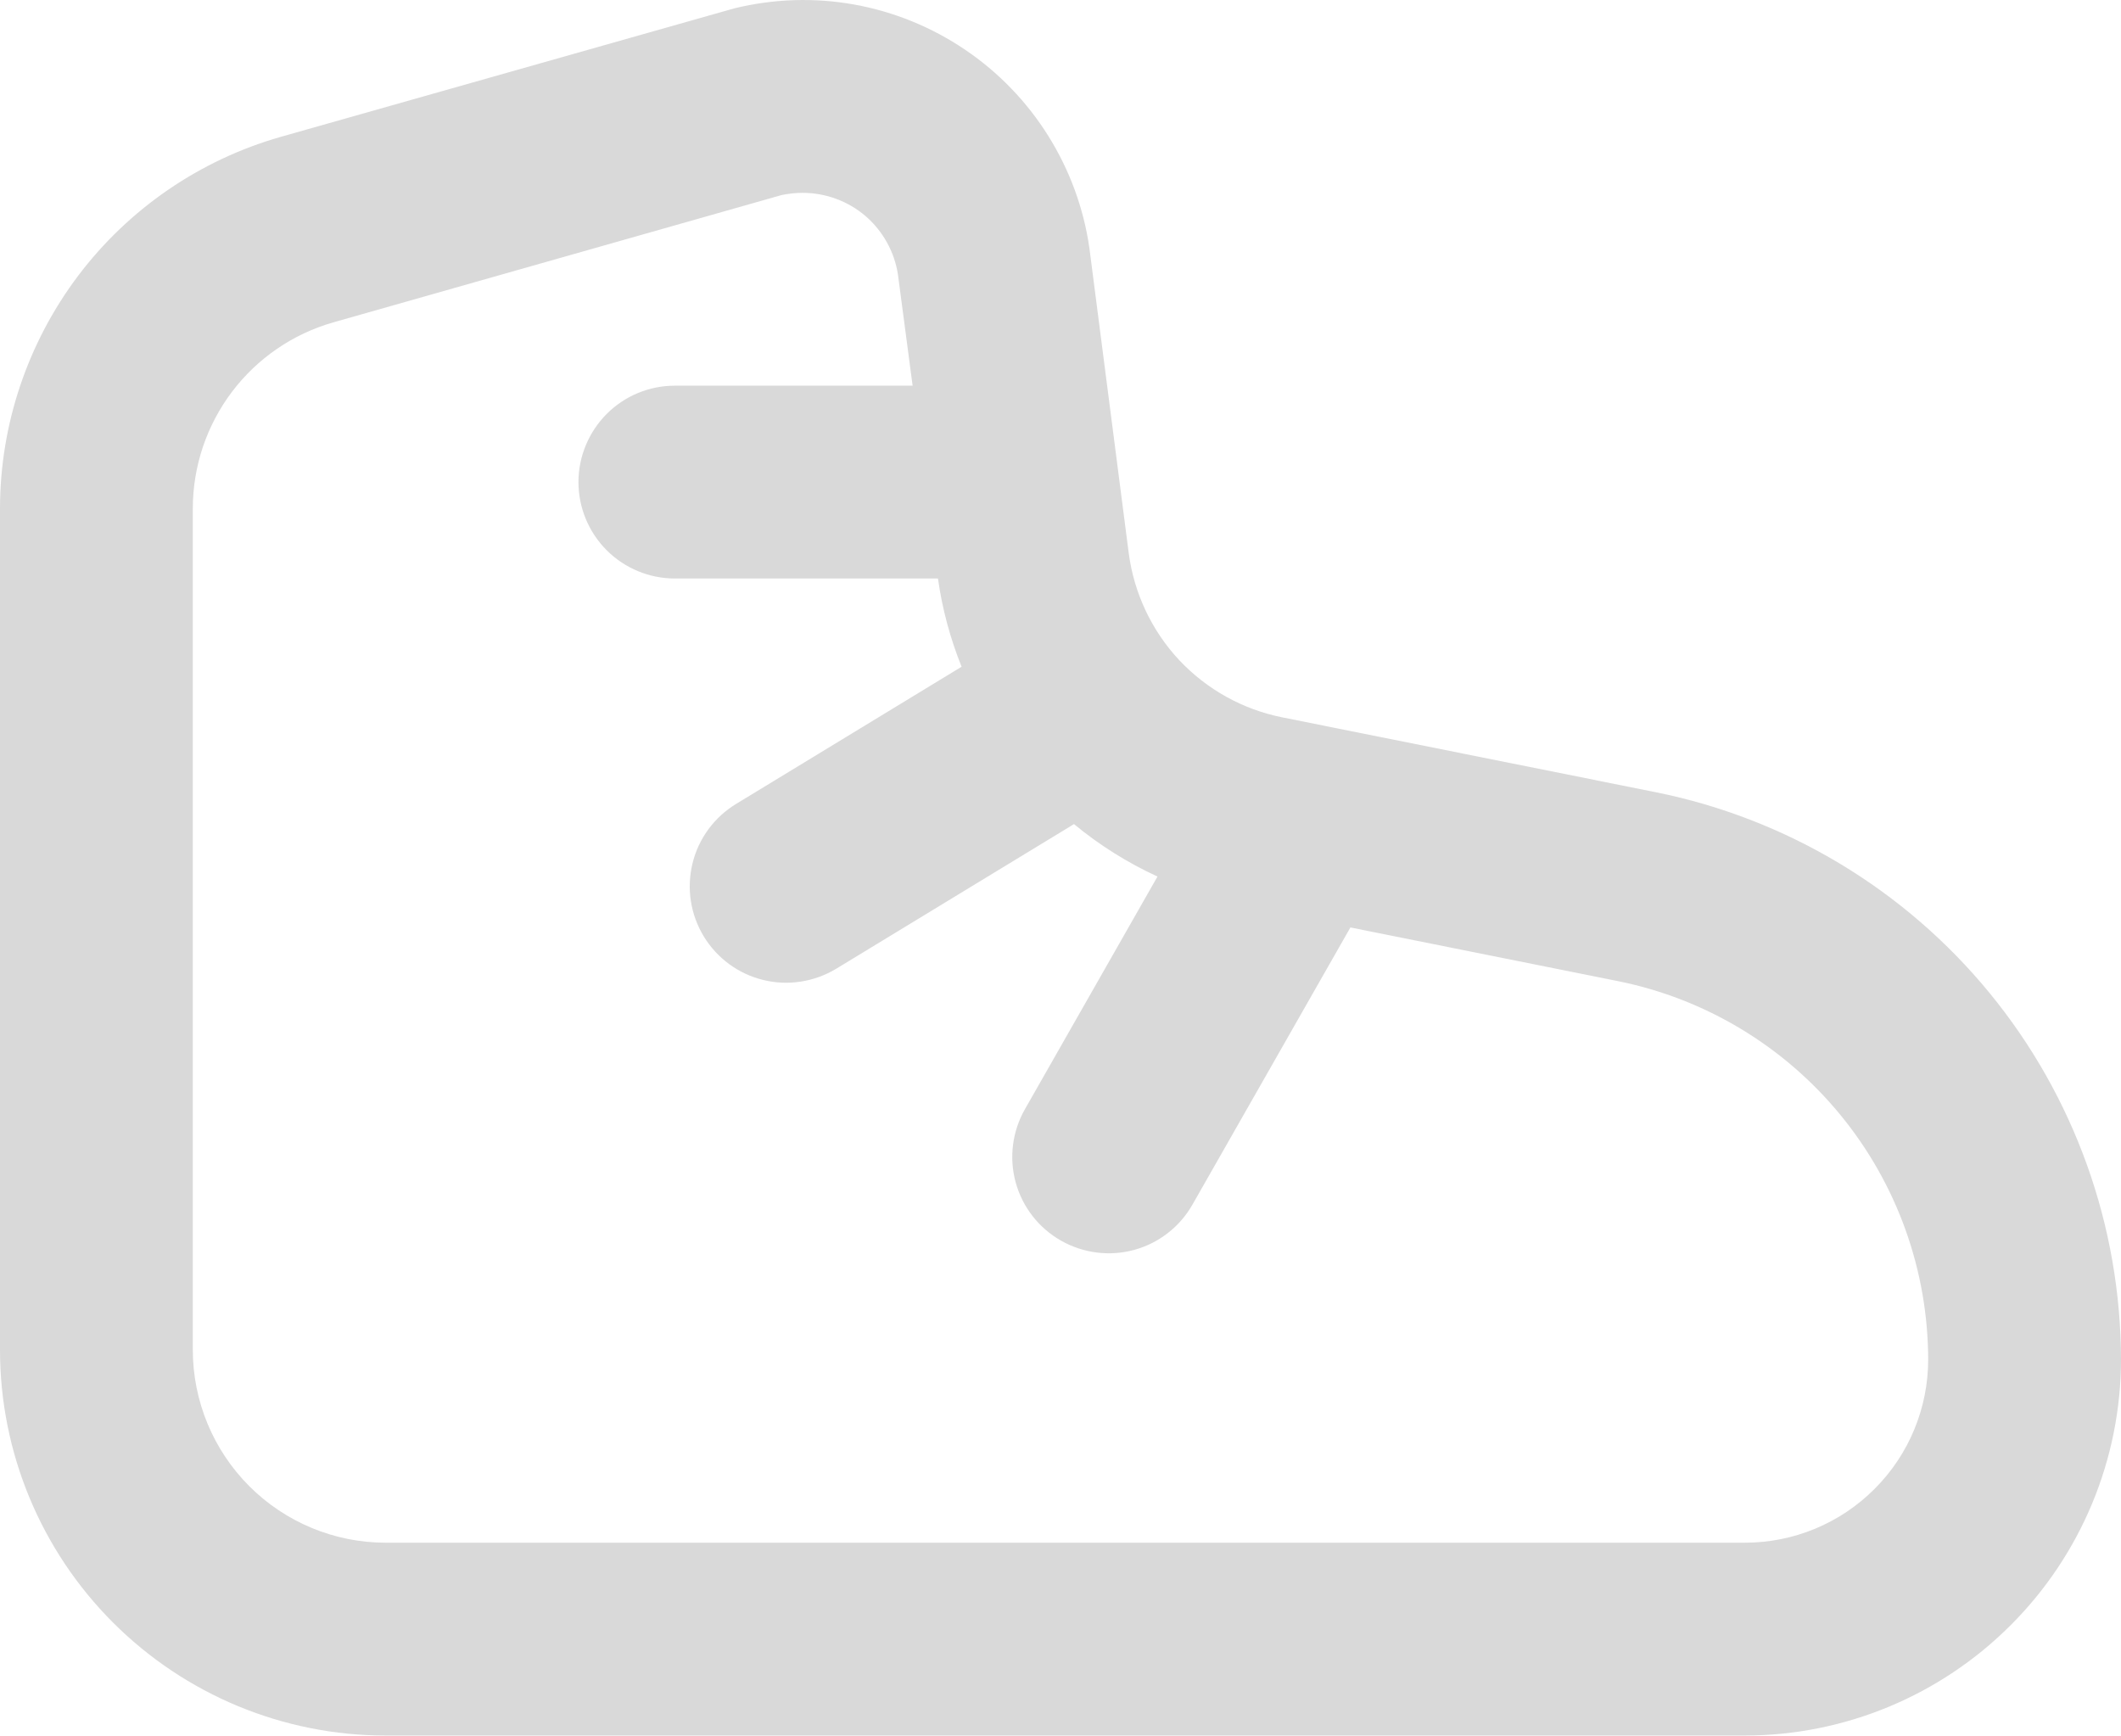
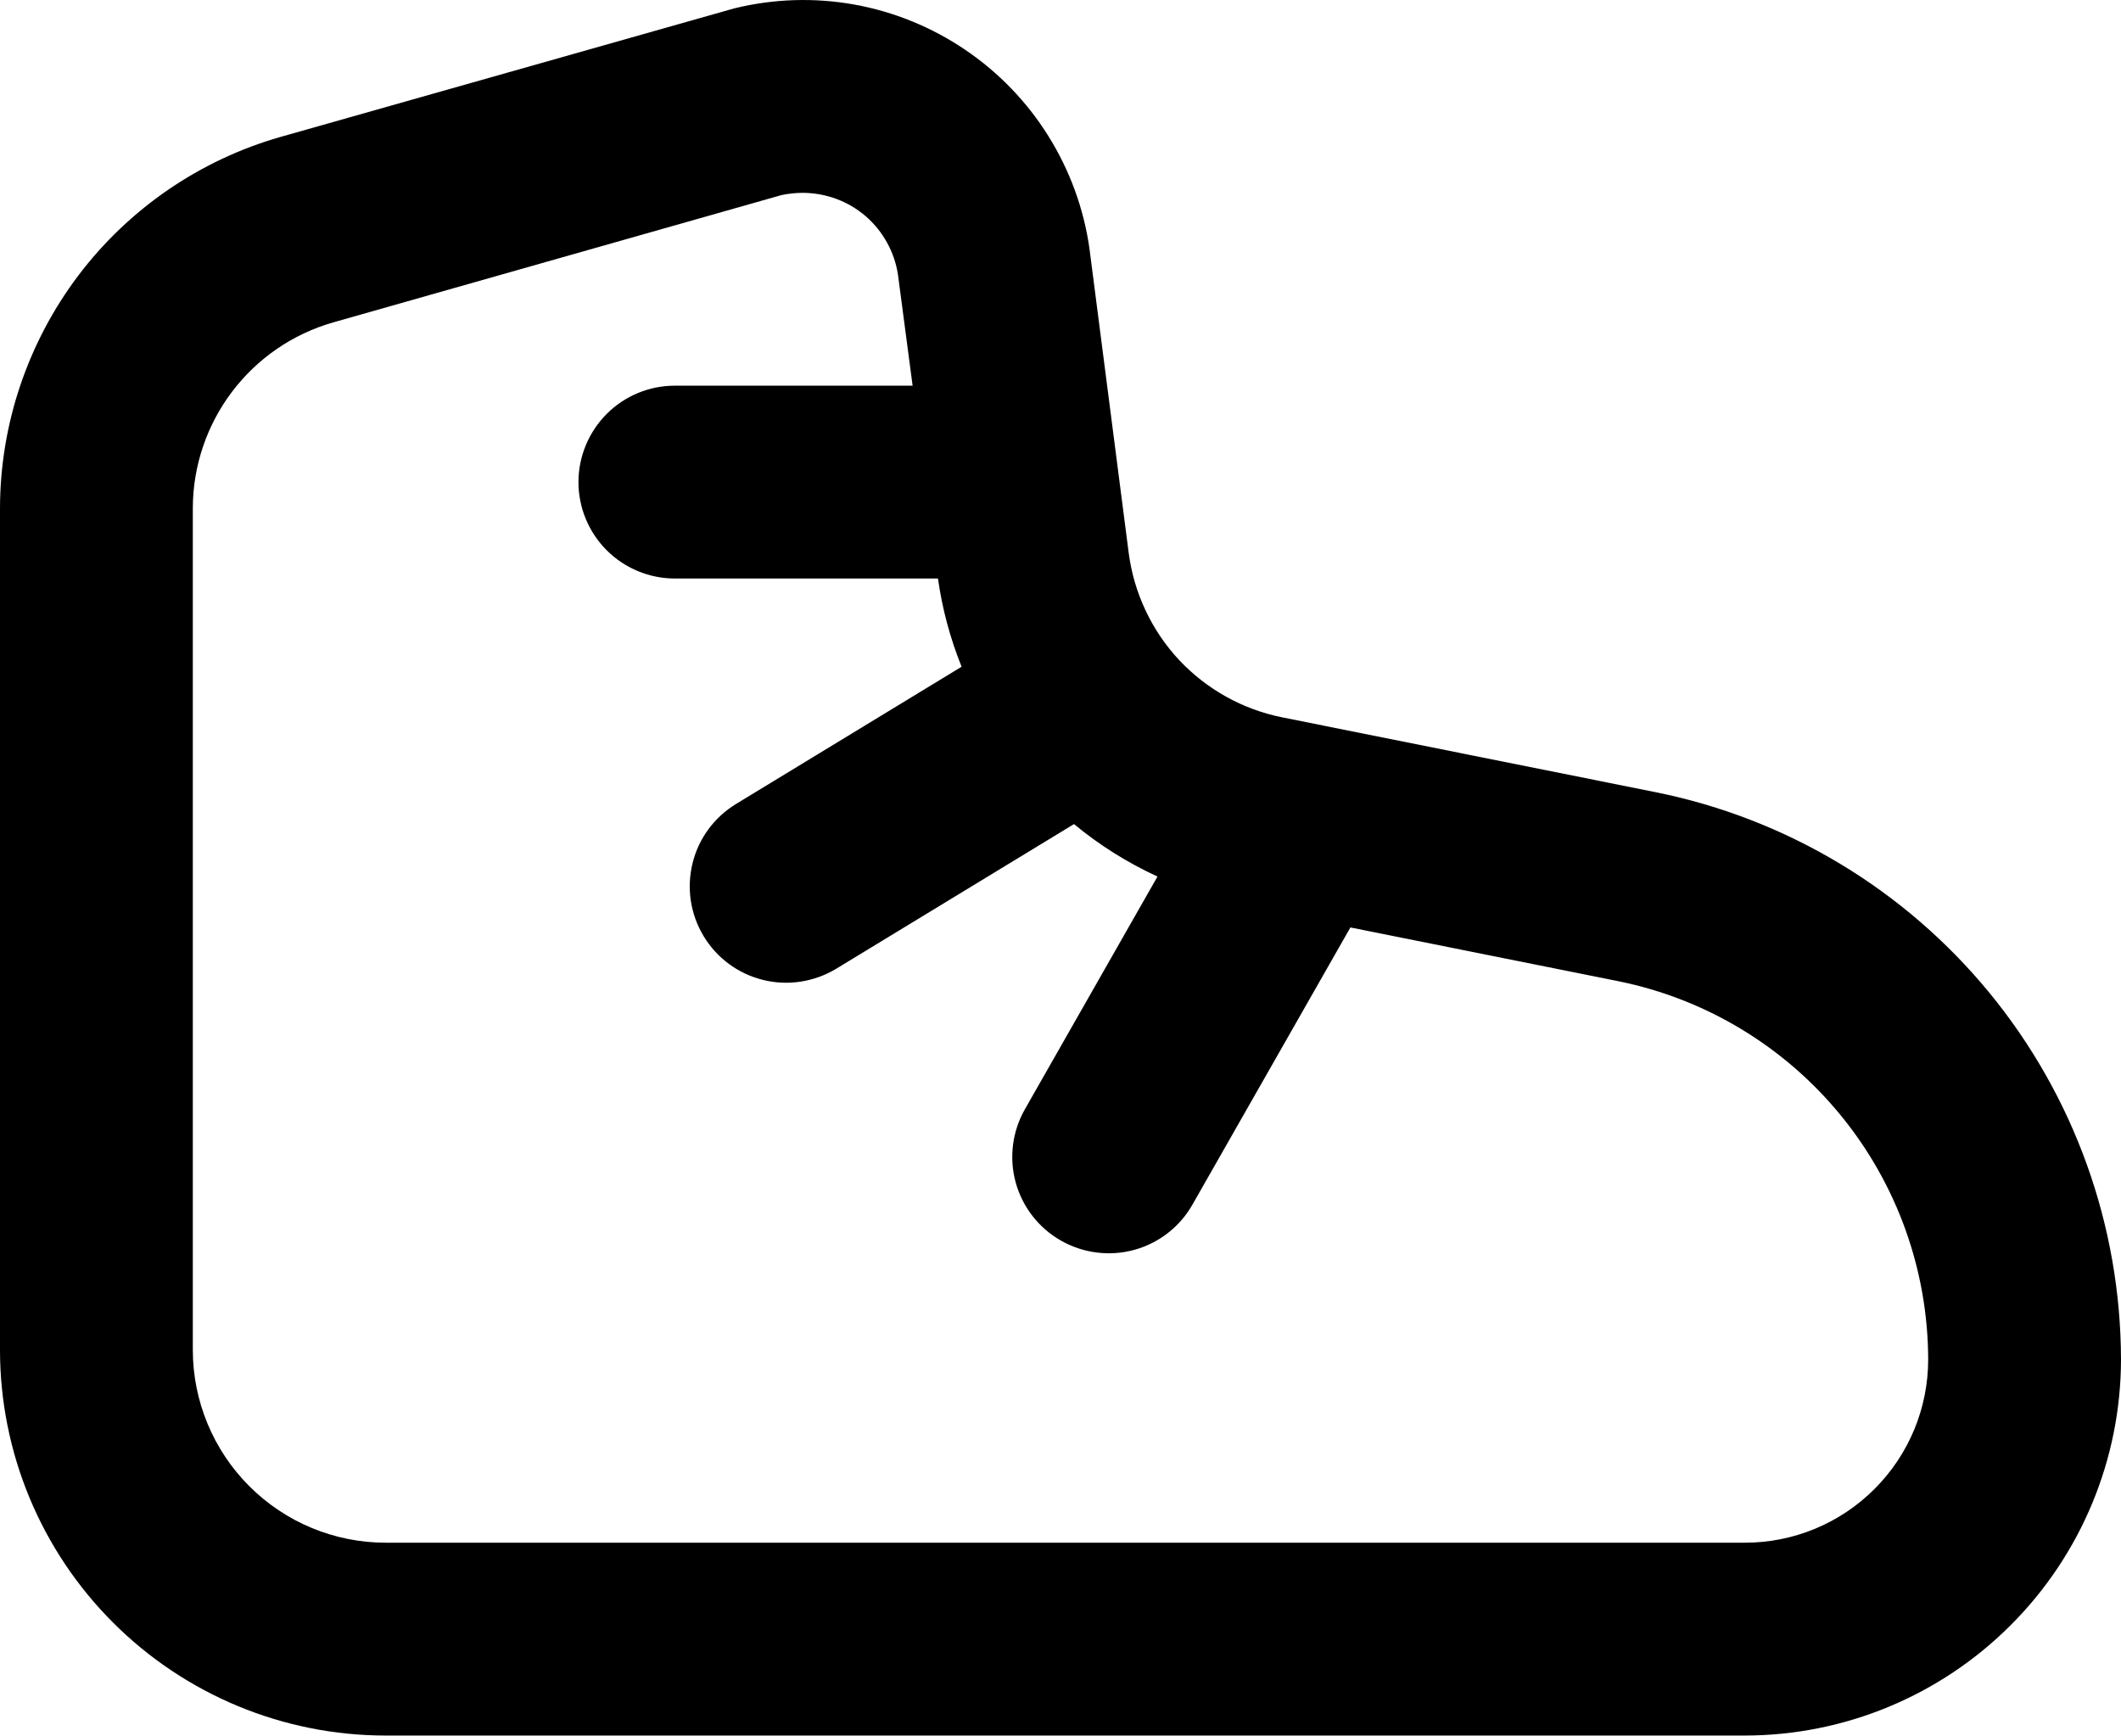
- <svg xmlns="http://www.w3.org/2000/svg" width="22" height="18" viewBox="0 0 22 18" fill="none">
-   <path d="M7.619 0.086C8.026 -0.013 8.448 -0.027 8.86 0.047C9.272 0.121 9.664 0.281 10.011 0.516C10.357 0.75 10.651 1.054 10.873 1.409C11.095 1.764 11.241 2.161 11.3 2.575L11.708 5.739C11.763 6.153 11.946 6.541 12.231 6.846C12.517 7.15 12.89 7.358 13.3 7.44L17.177 8.217C18.535 8.491 19.758 9.227 20.637 10.299C21.516 11.371 21.997 12.713 22 14.1C21.999 15.133 21.587 16.125 20.856 16.855C20.125 17.587 19.134 17.999 18.1 18H4C2.939 18 1.922 17.578 1.172 16.828C0.422 16.078 0 15.061 0 14V5.269C0.002 4.398 0.288 3.553 0.812 2.858C1.337 2.164 2.073 1.659 2.91 1.42L7.619 0.086ZM8.328 2C8.254 2 8.18 2.008 8.107 2.023L3.455 3.344C3.037 3.464 2.669 3.716 2.406 4.064C2.144 4.411 2.001 4.834 2 5.269V14C2 14.53 2.211 15.039 2.586 15.414C2.961 15.789 3.47 16 4 16H18.1C18.603 16 19.087 15.8 19.443 15.443C19.8 15.087 20 14.604 20 14.1C19.998 13.175 19.677 12.28 19.091 11.565C18.505 10.85 17.69 10.359 16.784 10.176L14.007 9.619L12.369 12.493C12.238 12.724 12.02 12.893 11.765 12.963C11.509 13.033 11.235 12.998 11.005 12.867C10.774 12.736 10.605 12.518 10.535 12.263C10.465 12.007 10.5 11.734 10.631 11.504L12.006 9.091C11.695 8.948 11.403 8.765 11.14 8.547L8.674 10.047C8.447 10.184 8.175 10.227 7.918 10.164C7.79 10.133 7.669 10.077 7.563 9.999C7.458 9.922 7.368 9.824 7.3 9.712C7.232 9.6 7.186 9.475 7.166 9.345C7.146 9.215 7.152 9.083 7.183 8.955C7.245 8.698 7.408 8.476 7.635 8.338L9.974 6.915C9.856 6.621 9.773 6.314 9.729 6H7C6.735 6 6.48 5.894 6.293 5.707C6.106 5.52 6 5.265 6 5C6 4.735 6.106 4.481 6.293 4.293C6.481 4.105 6.735 4 7 4H9.466L9.314 2.848C9.278 2.612 9.158 2.397 8.978 2.241C8.797 2.086 8.566 2.001 8.328 2Z" fill="#D9D9D9" />
+ <svg xmlns="http://www.w3.org/2000/svg" width="22" height="18" viewBox="0 0 22 18">
+   <path d="M7.619 0.086C8.026 -0.013 8.448 -0.027 8.86 0.047C9.272 0.121 9.664 0.281 10.011 0.516C10.357 0.75 10.651 1.054 10.873 1.409C11.095 1.764 11.241 2.161 11.3 2.575L11.708 5.739C11.763 6.153 11.946 6.541 12.231 6.846C12.517 7.15 12.89 7.358 13.3 7.44L17.177 8.217C18.535 8.491 19.758 9.227 20.637 10.299C21.516 11.371 21.997 12.713 22 14.1C21.999 15.133 21.587 16.125 20.856 16.855C20.125 17.587 19.134 17.999 18.1 18H4C2.939 18 1.922 17.578 1.172 16.828C0.422 16.078 0 15.061 0 14V5.269C0.002 4.398 0.288 3.553 0.812 2.858C1.337 2.164 2.073 1.659 2.91 1.42L7.619 0.086ZM8.328 2C8.254 2 8.18 2.008 8.107 2.023L3.455 3.344C3.037 3.464 2.669 3.716 2.406 4.064C2.144 4.411 2.001 4.834 2 5.269V14C2 14.53 2.211 15.039 2.586 15.414C2.961 15.789 3.47 16 4 16H18.1C18.603 16 19.087 15.8 19.443 15.443C19.8 15.087 20 14.604 20 14.1C19.998 13.175 19.677 12.28 19.091 11.565C18.505 10.85 17.69 10.359 16.784 10.176L14.007 9.619L12.369 12.493C12.238 12.724 12.02 12.893 11.765 12.963C11.509 13.033 11.235 12.998 11.005 12.867C10.774 12.736 10.605 12.518 10.535 12.263C10.465 12.007 10.5 11.734 10.631 11.504L12.006 9.091C11.695 8.948 11.403 8.765 11.14 8.547L8.674 10.047C8.447 10.184 8.175 10.227 7.918 10.164C7.79 10.133 7.669 10.077 7.563 9.999C7.458 9.922 7.368 9.824 7.3 9.712C7.232 9.6 7.186 9.475 7.166 9.345C7.146 9.215 7.152 9.083 7.183 8.955C7.245 8.698 7.408 8.476 7.635 8.338L9.974 6.915C9.856 6.621 9.773 6.314 9.729 6H7C6.735 6 6.48 5.894 6.293 5.707C6.106 5.52 6 5.265 6 5C6 4.735 6.106 4.481 6.293 4.293C6.481 4.105 6.735 4 7 4H9.466L9.314 2.848C9.278 2.612 9.158 2.397 8.978 2.241C8.797 2.086 8.566 2.001 8.328 2Z" />
</svg>
